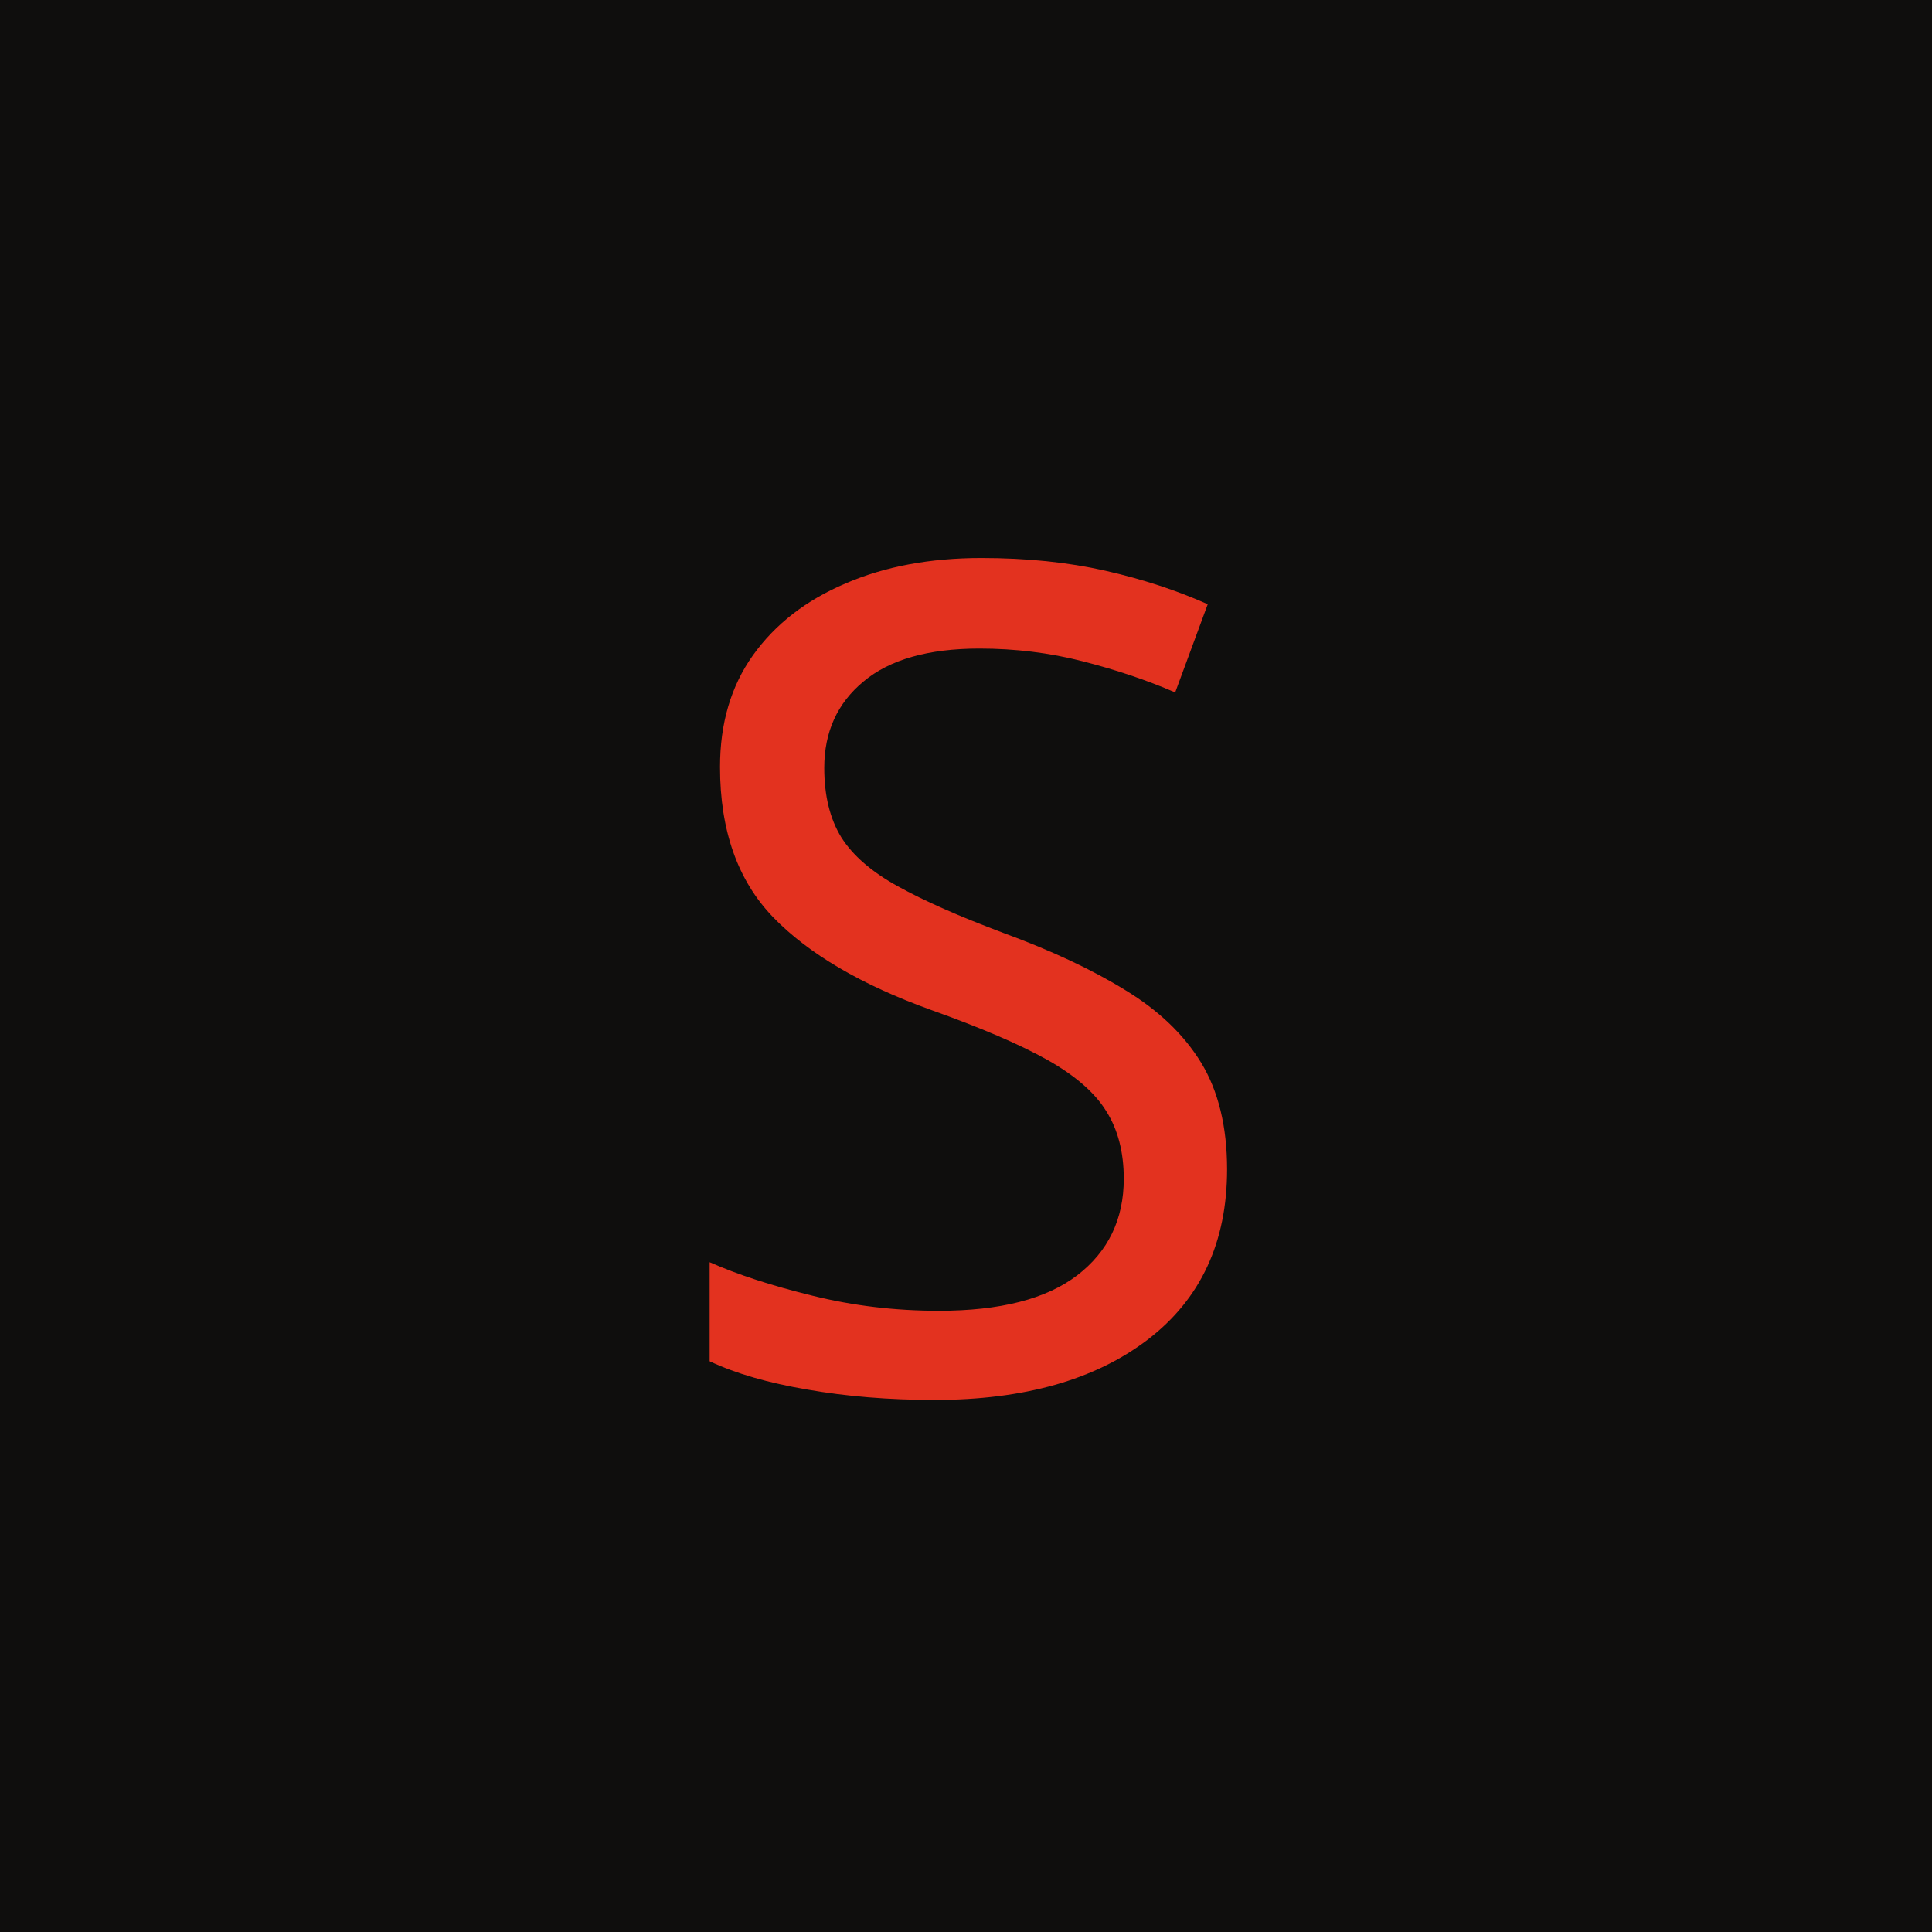
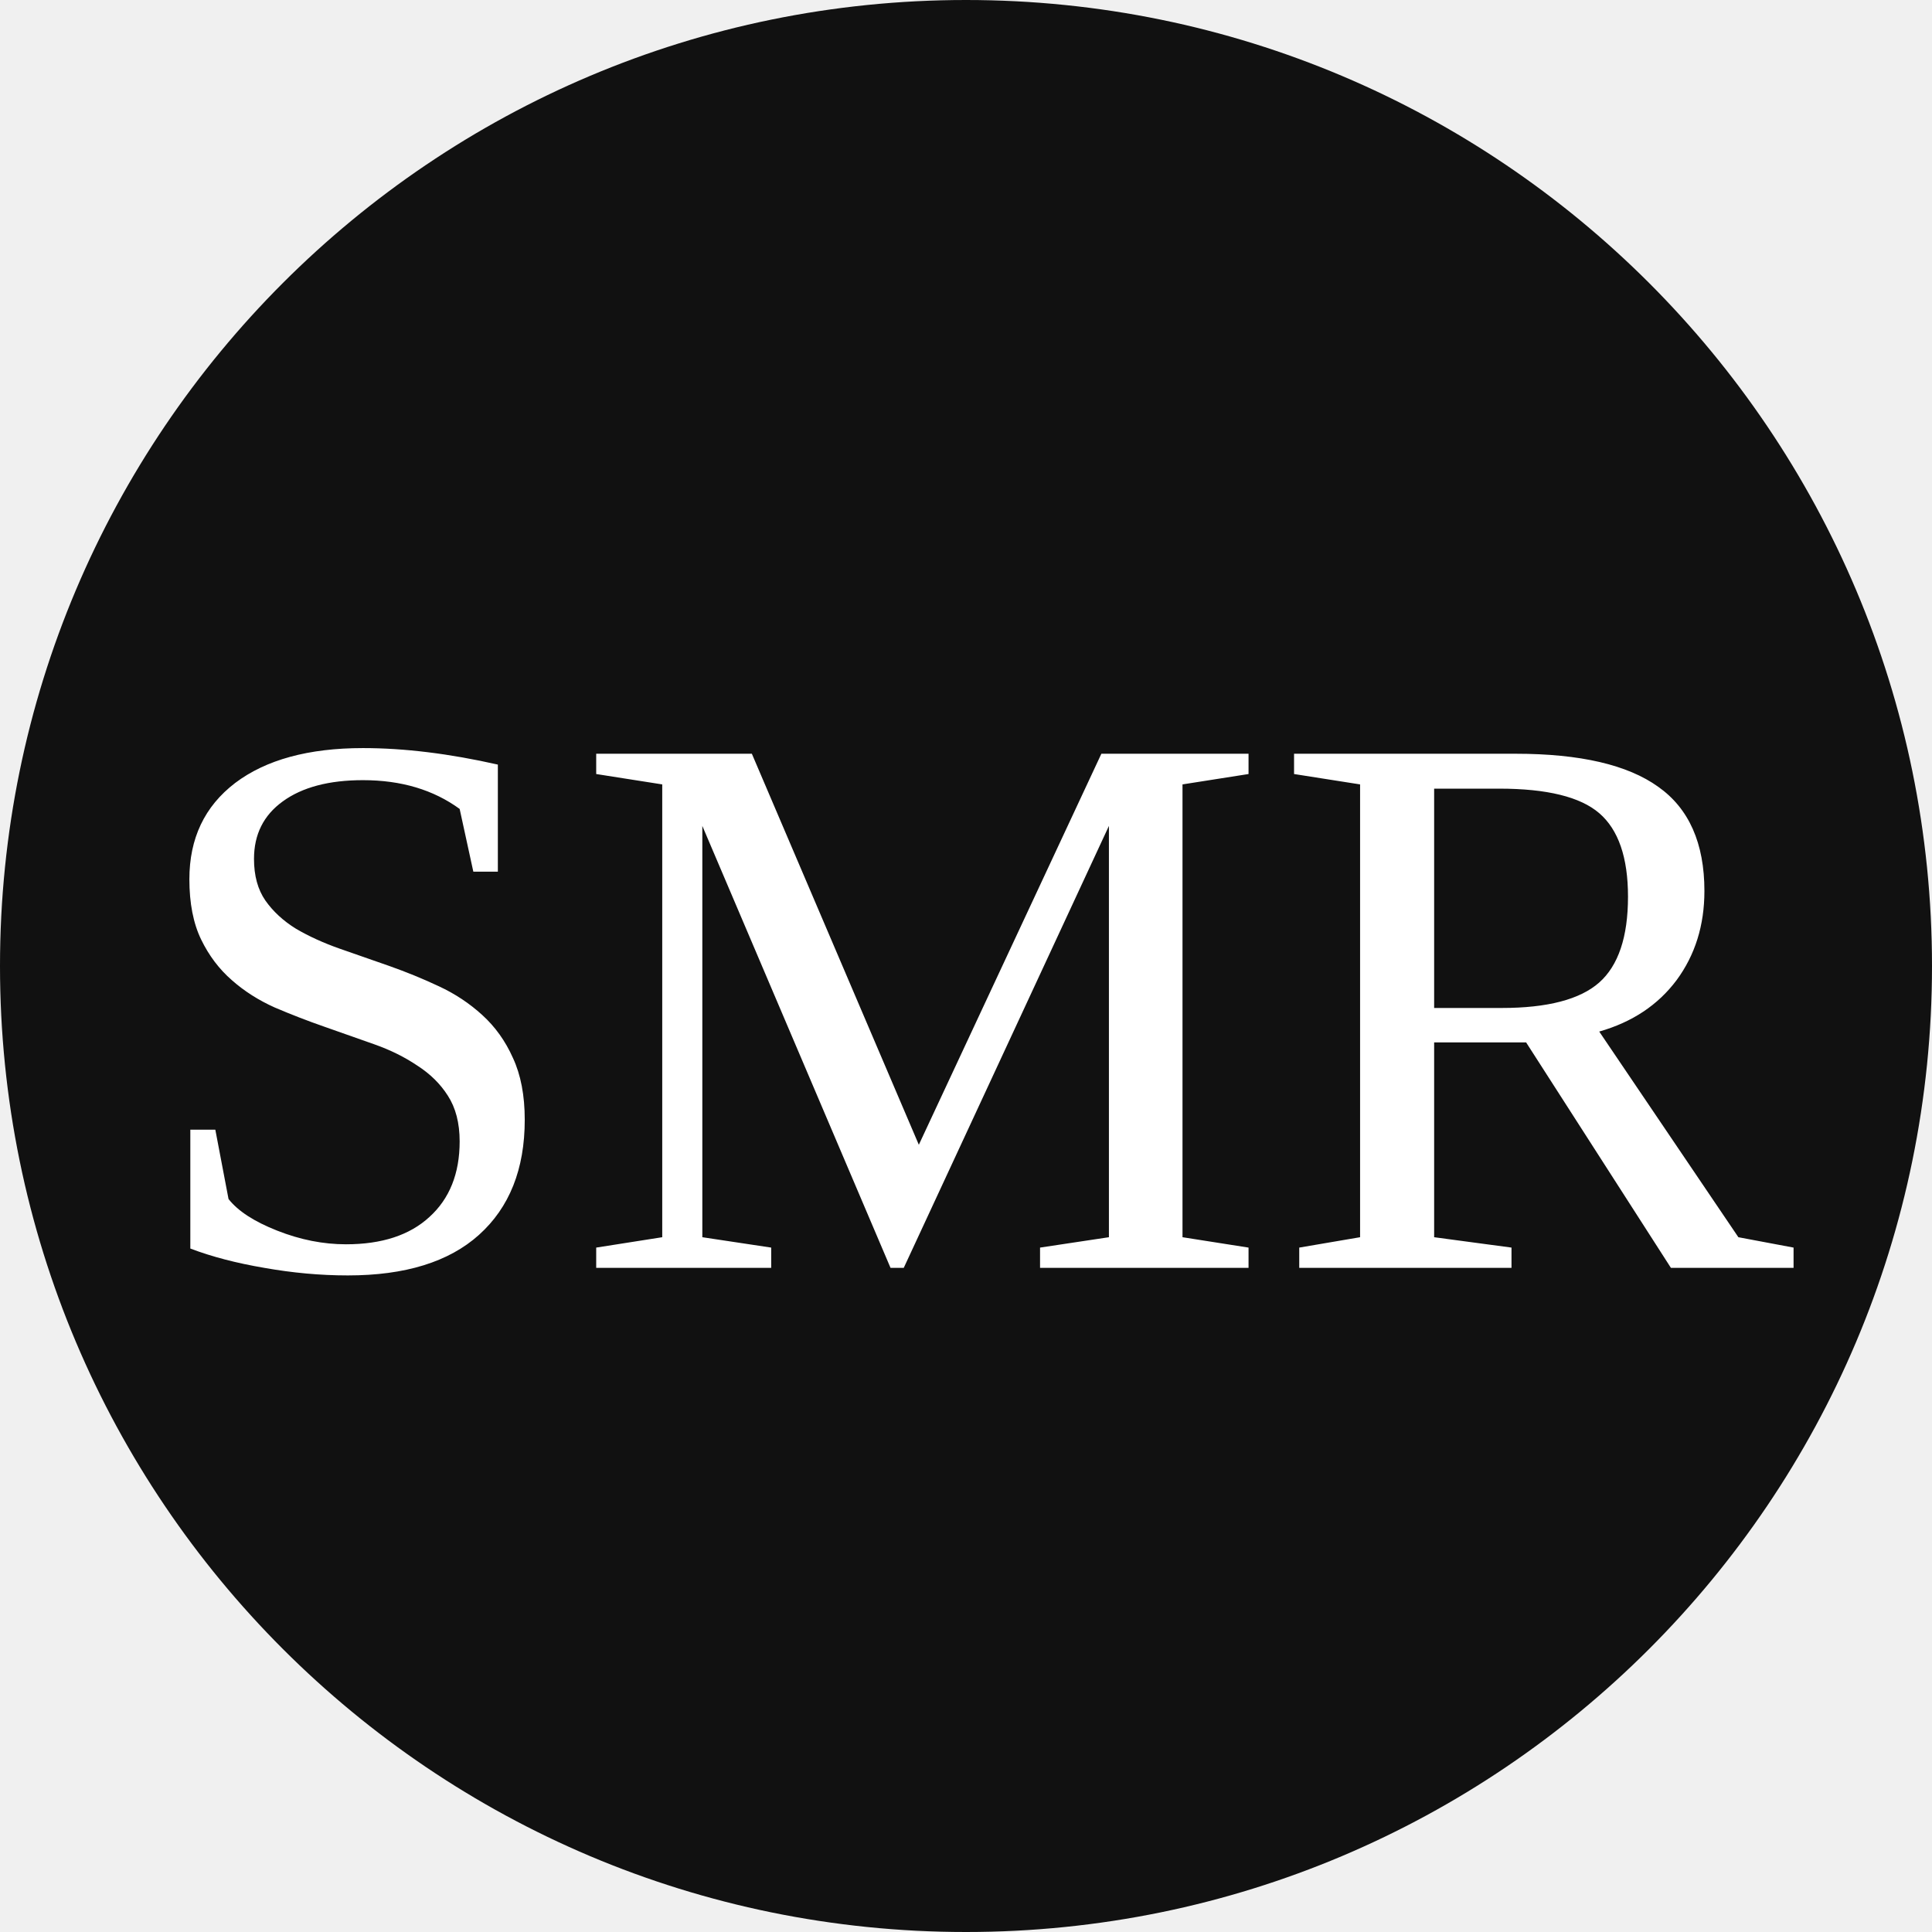
<svg xmlns="http://www.w3.org/2000/svg" viewBox="0 0 64 64">
-   <rect width="64" height="64" fill="#0f0e0d" />
-   <text x="32" y="46" font-family="Impact, Arial Narrow, sans-serif" font-size="38" text-anchor="middle" fill="#e3321f">S</text>
+   <circle cx="32" cy="32" r="32" fill="#111" />
+   <text x="32" y="42" font-family="Georgia, 'Times New Roman', serif" font-size="26" text-anchor="middle" fill="#fff">SMR</text>
</svg>
